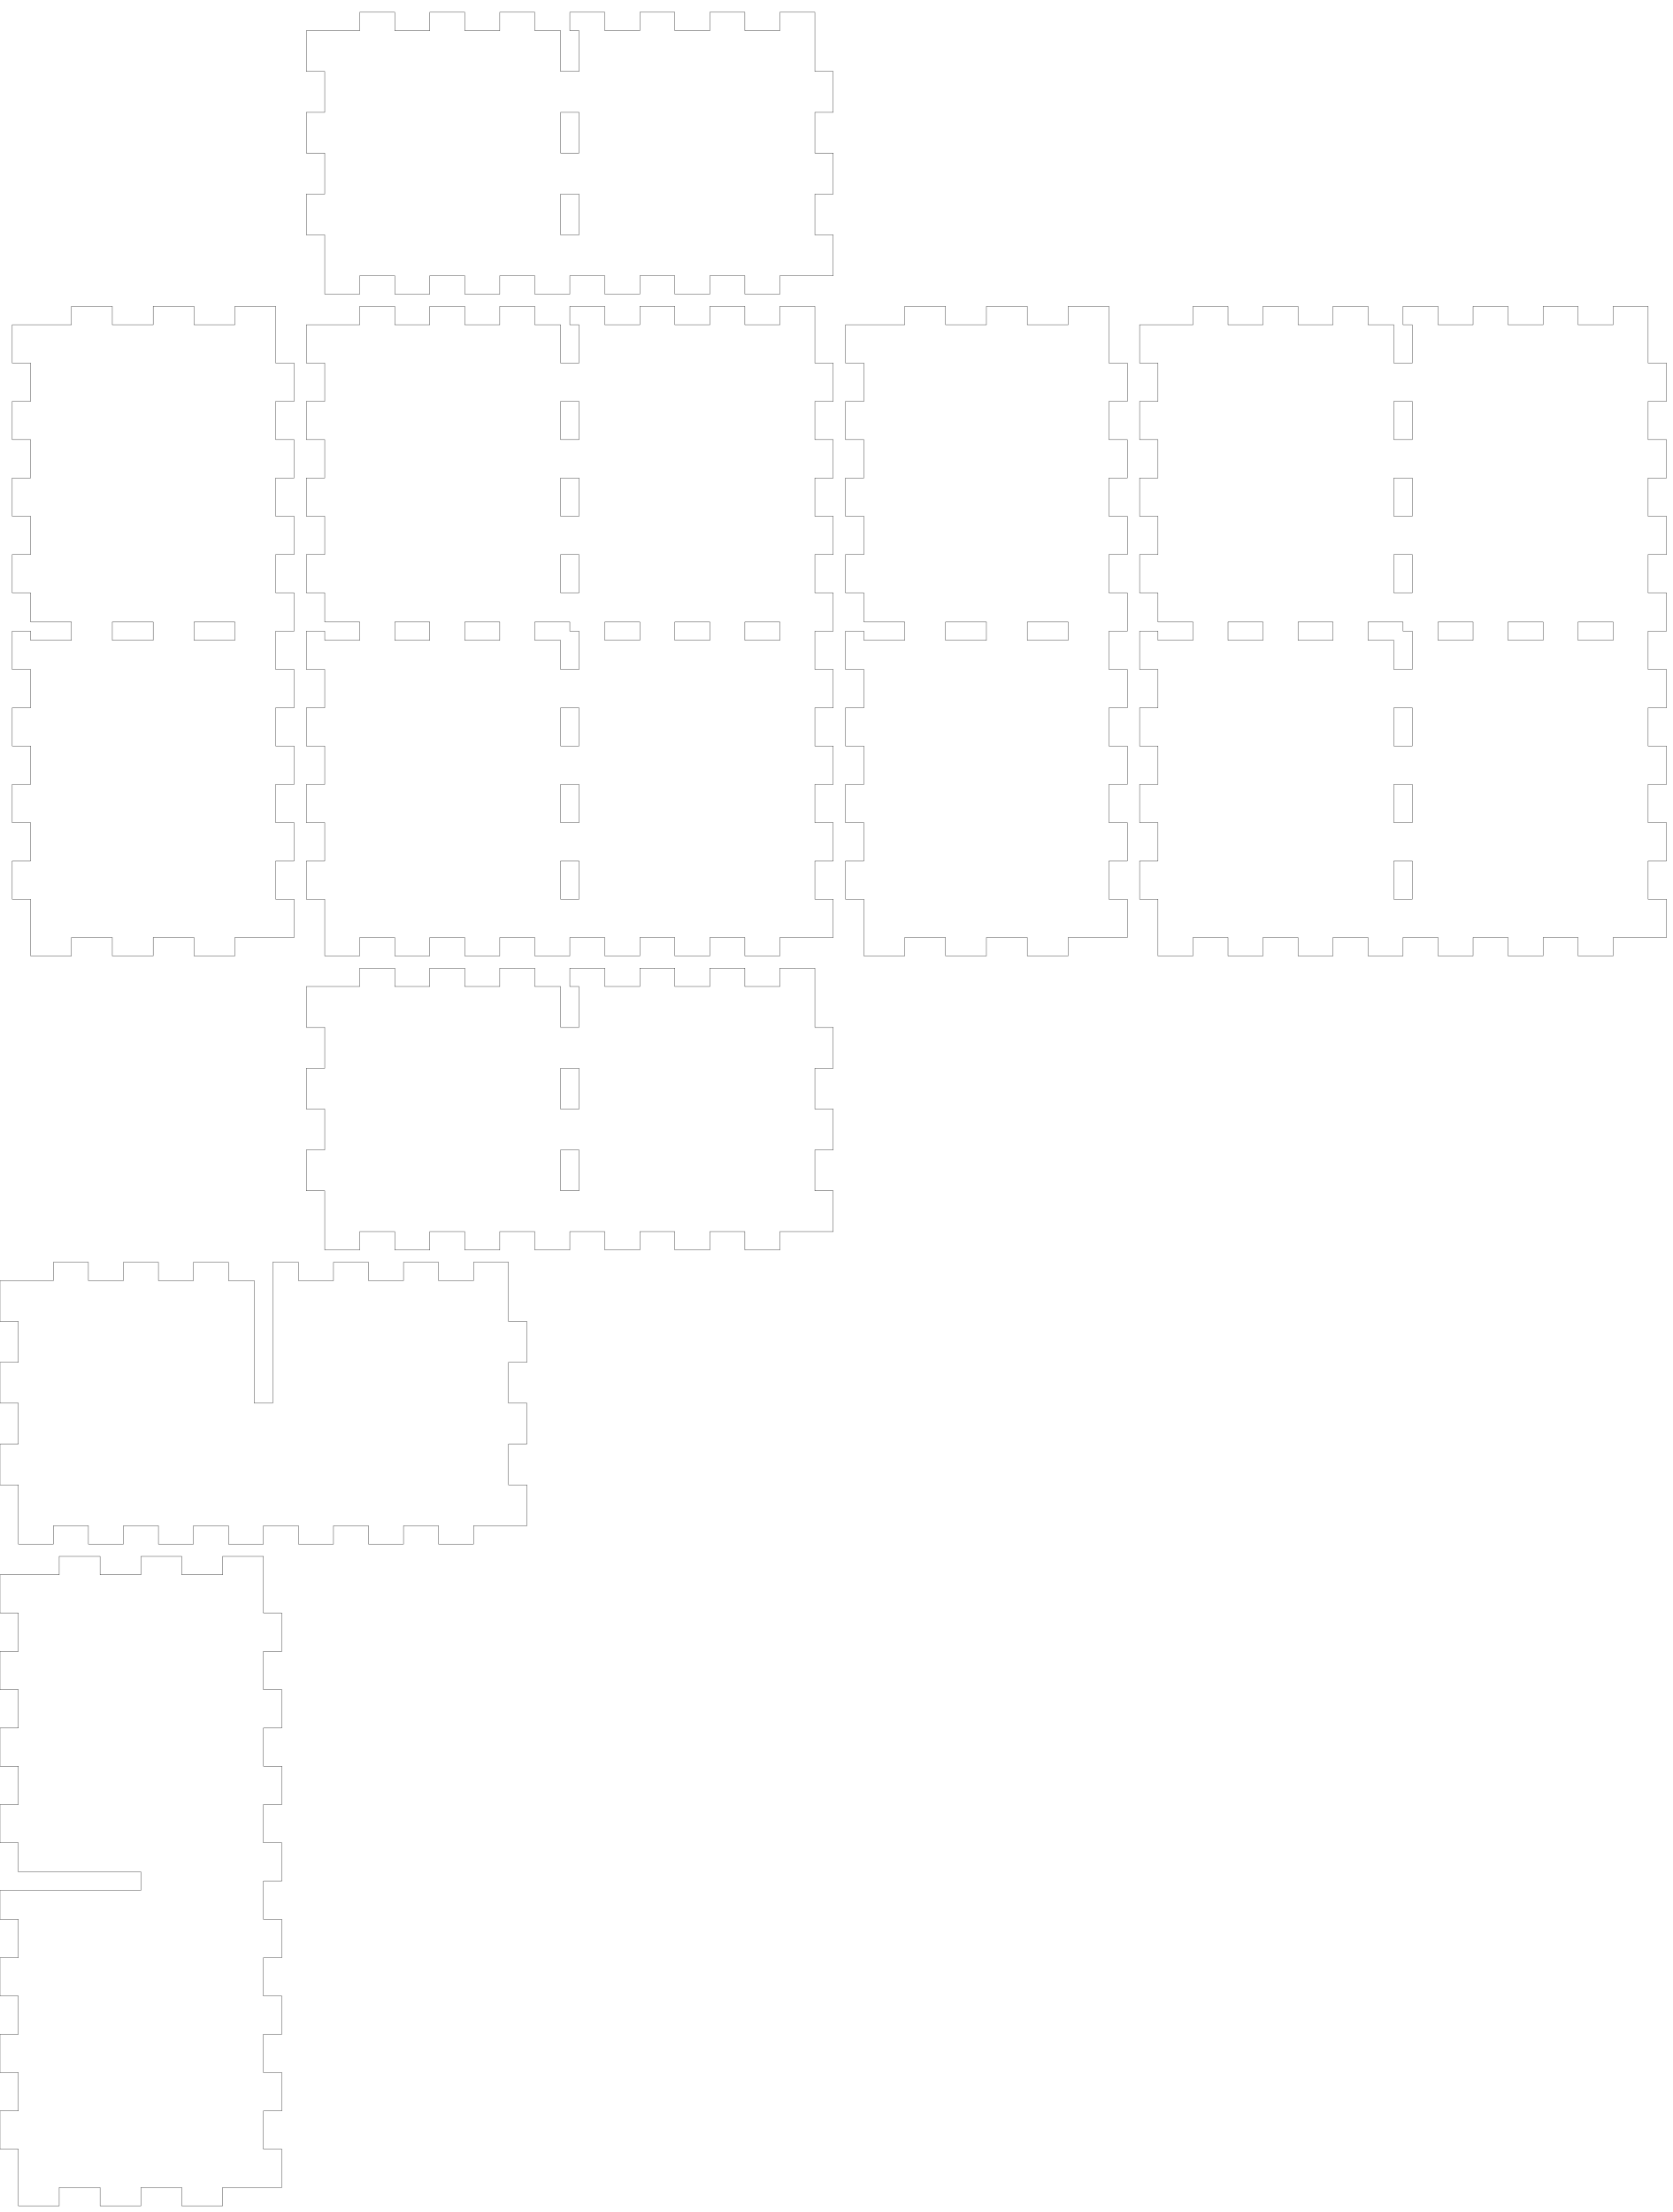
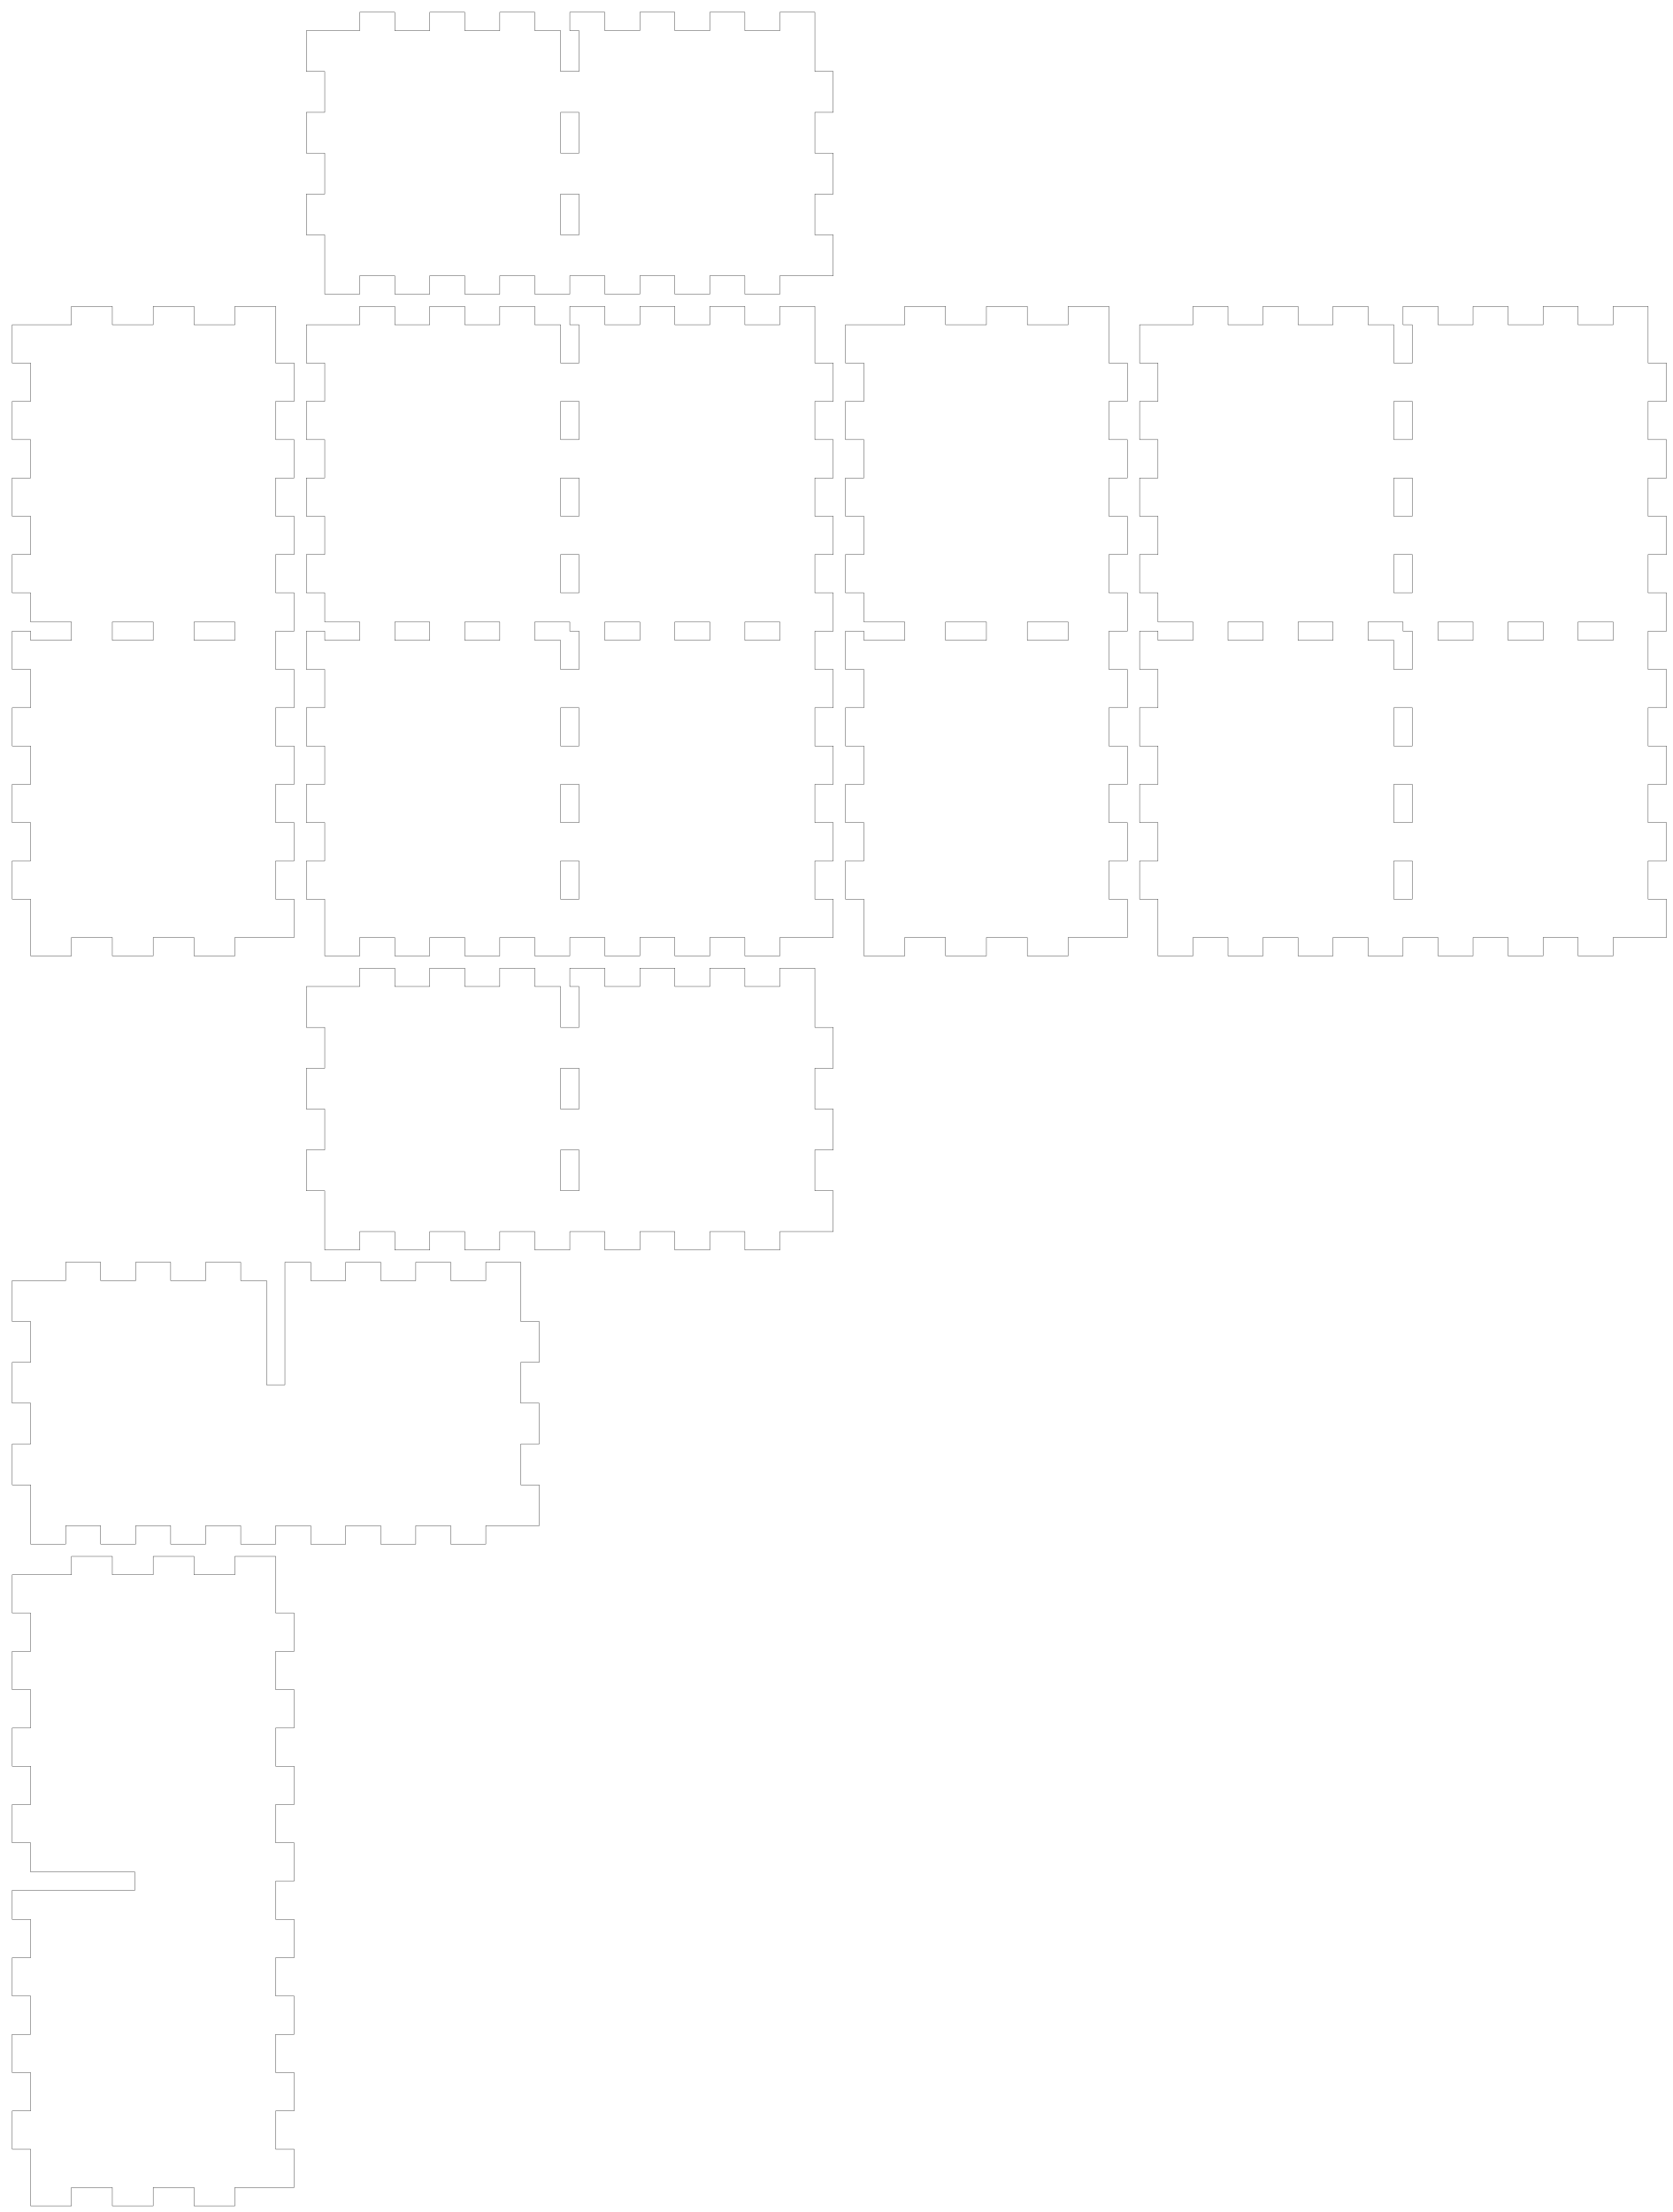
<svg xmlns="http://www.w3.org/2000/svg" width="273mm" height="361mm" viewBox="0 0 273 361" version="1.1" id="svg5">
  <defs id="defs2" />
  <g id="layer1">
    <path id="piece_001" style="fill:none;stroke:#000000;stroke-width:0.051" d="M 50 167.667 L 53 167.667 L 53 174.333 L 50 174.333 L 50 181 L 53 181 L 53 187.667 L 50 187.667 L 50 194.333 L 53 194.333 L 53 204 L 58.714 204 L 58.714 201 L 64.429 201 L 64.429 204 L 70.143 204 L 70.143 201 L 75.857 201 L 75.857 204 L 81.571 204 L 81.571 201 L 87.286 201 L 87.286 204 L 93 204 L 93 201 L 98.714 201 L 98.714 204 L 104.429 204 L 104.429 201 L 110.143 201 L 110.143 204 L 115.857 204 L 115.857 201 L 121.571 201 L 121.571 204 L 127.286 204 L 127.286 201 L 136 201 L 136 194.333 L 133 194.333 L 133 187.667 L 136 187.667 L 136 181 L 133 181 L 133 174.333 L 136 174.333 L 136 167.667 L 133 167.667 L 133 158 L 127.286 158 L 127.286 161 L 121.571 161 L 121.571 158 L 115.857 158 L 115.857 161 L 110.143 161 L 110.143 158 L 104.429 158 L 104.429 161 L 98.714 161 L 98.714 158 L 93 158 L 93 161 L 94.5 161 L 94.5 167.667 L 91.5 167.667 L 91.5 161 L 87.286 161 L 87.286 158 L 81.571 158 L 81.571 161 L 75.857 161 L 75.857 158 L 70.143 158 L 70.143 161 L 64.429 161 L 64.429 158 L 58.714 158 L 58.714 161 L 50 161 L 50 167.667 Z M 91.5 174.333 L 94.5 174.333 L 94.5 181 L 91.5 181 L 91.5 174.333 Z M 91.5 187.667 L 94.5 187.667 L 94.5 194.333 L 91.5 194.333 L 91.5 187.667 Z" />
-     <path id="xdivider_001" style="fill:none;stroke:#000000;stroke-width:0.051" d="M 0 215.667 L 3 215.667 L 3 222.333 L 0 222.333 L 0 229 L 3 229 L 3 235.667 L 0 235.667 L 0 242.333 L 3 242.333 L 3 252 L 8.714 252 L 8.714 249 L 14.429 249 L 14.429 252 L 20.143 252 L 20.143 249 L 25.857 249 L 25.857 252 L 31.571 252 L 31.571 249 L 37.286 249 L 37.286 252 L 43 252 L 43 249 L 48.714 249 L 48.714 252 L 54.429 252 L 54.429 249 L 60.143 249 L 60.143 252 L 65.857 252 L 65.857 249 L 71.571 249 L 71.571 252 L 77.286 252 L 77.286 249 L 86 249 L 86 242.333 L 83 242.333 L 83 235.667 L 86 235.667 L 86 229 L 83 229 L 83 222.333 L 86 222.333 L 86 215.667 L 83 215.667 L 83 206 L 77.286 206 L 77.286 209 L 71.571 209 L 71.571 206 L 65.857 206 L 65.857 209 L 60.143 209 L 60.143 206 L 54.429 206 L 54.429 209 L 48.714 209 L 48.714 206 L 44.5 206 L 44.5 229 L 41.5 229 L 41.5 209 L 37.286 209 L 37.286 206 L 31.571 206 L 31.571 209 L 25.857 209 L 25.857 206 L 20.143 206 L 20.143 209 L 14.429 209 L 14.429 206 L 8.714 206 L 8.714 209 L 0 209 L 0 215.667 Z" />
+     <path id="xdivider_001" style="fill:none;stroke:#000000;stroke-width:0.051" d="M 2 215.667 L 5 215.667 L 5 222.333 L 2 222.333 L 2 229 L 5 229 L 5 235.667 L 2 235.667 L 2 242.333 L 5 242.333 L 5 252 L 10.714 252 L 10.714 249 L 16.429 249 L 16.429 252 L 22.143 252 L 22.143 249 L 27.857 249 L 27.857 252 L 33.571 252 L 33.571 249 L 39.286 249 L 39.286 252 L 45 252 L 45 249 L 50.714 249 L 50.714 252 L 56.429 252 L 56.429 249 L 62.143 249 L 62.143 252 L 67.857 252 L 67.857 249 L 73.571 249 L 73.571 252 L 79.286 252 L 79.286 249 L 88 249 L 88 242.333 L 85 242.333 L 85 235.667 L 88 235.667 L 88 229 L 85 229 L 85 222.333 L 88 222.333 L 88 215.667 L 85 215.667 L 85 206 L 79.286 206 L 79.286 209 L 73.571 209 L 73.571 206 L 67.857 206 L 67.857 209 L 62.143 209 L 62.143 206 L 56.429 206 L 56.429 209 L 50.714 209 L 50.714 206 L 46.5 206 L 46.5 226 L 43.5 226 L 43.5 209 L 39.286 209 L 39.286 206 L 33.571 206 L 33.571 209 L 27.857 209 L 27.857 206 L 22.143 206 L 22.143 209 L 16.429 209 L 16.429 206 L 10.714 206 L 10.714 209 L 2 209 L 2 215.667 Z" />
    <path id="piece_002" style="fill:none;stroke:#000000;stroke-width:0.051" d="M 2 59.25 L 5 59.25 L 5 65.5 L 2 65.5 L 2 71.75 L 5 71.75 L 5 78 L 2 78 L 2 84.25 L 5 84.25 L 5 90.5 L 2 90.5 L 2 96.75 L 5 96.75 L 5 101.5 L 11.667 101.5 L 11.667 104.5 L 5 104.5 L 5 103 L 2 103 L 2 109.25 L 5 109.25 L 5 115.5 L 2 115.5 L 2 121.75 L 5 121.75 L 5 128 L 2 128 L 2 134.25 L 5 134.25 L 5 140.5 L 2 140.5 L 2 146.75 L 5 146.75 L 5 156 L 11.667 156 L 11.667 153 L 18.333 153 L 18.333 156 L 25 156 L 25 153 L 31.667 153 L 31.667 156 L 38.333 156 L 38.333 153 L 48 153 L 48 146.75 L 45 146.75 L 45 140.5 L 48 140.5 L 48 134.25 L 45 134.25 L 45 128 L 48 128 L 48 121.75 L 45 121.75 L 45 115.5 L 48 115.5 L 48 109.25 L 45 109.25 L 45 103 L 48 103 L 48 96.75 L 45 96.75 L 45 90.5 L 48 90.5 L 48 84.25 L 45 84.25 L 45 78 L 48 78 L 48 71.75 L 45 71.75 L 45 65.5 L 48 65.5 L 48 59.25 L 45 59.25 L 45 50 L 38.333 50 L 38.333 53 L 31.667 53 L 31.667 50 L 25 50 L 25 53 L 18.333 53 L 18.333 50 L 11.667 50 L 11.667 53 L 2 53 L 2 59.25 Z M 18.333 101.5 L 25 101.5 L 25 104.5 L 18.333 104.5 L 18.333 101.5 Z M 31.667 101.5 L 38.333 101.5 L 38.333 104.5 L 31.667 104.5 L 31.667 101.5 Z" />
-     <path id="ydivider_001" style="fill:none;stroke:#000000;stroke-width:0.051" d="M 0 263.25 L 3 263.25 L 3 269.5 L 0 269.5 L 0 275.75 L 3 275.75 L 3 282 L 0 282 L 0 288.25 L 3 288.25 L 3 294.5 L 0 294.5 L 0 300.75 L 3 300.75 L 3 305.5 L 23 305.5 L 23 308.5 L 0 308.5 L 0 313.25 L 3 313.25 L 3 319.5 L 0 319.5 L 0 325.75 L 3 325.75 L 3 332 L 0 332 L 0 338.25 L 3 338.25 L 3 344.5 L 0 344.5 L 0 350.75 L 3 350.75 L 3 360 L 9.667 360 L 9.667 357 L 16.333 357 L 16.333 360 L 23 360 L 23 357 L 29.667 357 L 29.667 360 L 36.333 360 L 36.333 357 L 46 357 L 46 350.75 L 43 350.75 L 43 344.5 L 46 344.5 L 46 338.25 L 43 338.25 L 43 332 L 46 332 L 46 325.75 L 43 325.75 L 43 319.5 L 46 319.5 L 46 313.25 L 43 313.25 L 43 307 L 46 307 L 46 300.75 L 43 300.75 L 43 294.5 L 46 294.5 L 46 288.25 L 43 288.25 L 43 282 L 46 282 L 46 275.75 L 43 275.75 L 43 269.5 L 46 269.5 L 46 263.25 L 43 263.25 L 43 254 L 36.333 254 L 36.333 257 L 29.667 257 L 29.667 254 L 23 254 L 23 257 L 16.333 257 L 16.333 254 L 9.667 254 L 9.667 257 L 0 257 L 0 263.25 Z" />
+     <path id="ydivider_001" style="fill:none;stroke:#000000;stroke-width:0.051" d="M 2 263.25 L 5 263.25 L 5 269.5 L 2 269.5 L 2 275.75 L 5 275.75 L 5 282 L 2 282 L 2 288.25 L 5 288.25 L 5 294.5 L 2 294.5 L 2 300.75 L 5 300.75 L 5 305.5 L 22 305.5 L 22 308.5 L 2 308.5 L 2 313.25 L 5 313.25 L 5 319.5 L 2 319.5 L 2 325.75 L 5 325.75 L 5 332 L 2 332 L 2 338.25 L 5 338.25 L 5 344.5 L 2 344.5 L 2 350.75 L 5 350.75 L 5 360 L 11.667 360 L 11.667 357 L 18.333 357 L 18.333 360 L 25 360 L 25 357 L 31.667 357 L 31.667 360 L 38.333 360 L 38.333 357 L 48 357 L 48 350.75 L 45 350.75 L 45 344.5 L 48 344.5 L 48 338.25 L 45 338.25 L 45 332 L 48 332 L 48 325.75 L 45 325.75 L 45 319.5 L 48 319.5 L 48 313.25 L 45 313.25 L 45 307 L 48 307 L 48 300.75 L 45 300.75 L 45 294.5 L 48 294.5 L 48 288.25 L 45 288.25 L 45 282 L 48 282 L 48 275.75 L 45 275.75 L 45 269.5 L 48 269.5 L 48 263.25 L 45 263.25 L 45 254 L 38.333 254 L 38.333 257 L 31.667 257 L 31.667 254 L 25 254 L 25 257 L 18.333 257 L 18.333 254 L 11.667 254 L 11.667 257 L 2 257 L 2 263.25 Z" />
    <path id="piece_003" style="fill:none;stroke:#000000;stroke-width:0.051" d="M 50 59.25 L 53 59.25 L 53 65.5 L 50 65.5 L 50 71.75 L 53 71.75 L 53 78 L 50 78 L 50 84.25 L 53 84.25 L 53 90.5 L 50 90.5 L 50 96.75 L 53 96.75 L 53 101.5 L 58.714 101.5 L 58.714 104.5 L 53 104.5 L 53 103 L 50 103 L 50 109.25 L 53 109.25 L 53 115.5 L 50 115.5 L 50 121.75 L 53 121.75 L 53 128 L 50 128 L 50 134.25 L 53 134.25 L 53 140.5 L 50 140.5 L 50 146.75 L 53 146.75 L 53 156 L 58.714 156 L 58.714 153 L 64.429 153 L 64.429 156 L 70.143 156 L 70.143 153 L 75.857 153 L 75.857 156 L 81.571 156 L 81.571 153 L 87.286 153 L 87.286 156 L 93 156 L 93 153 L 98.714 153 L 98.714 156 L 104.429 156 L 104.429 153 L 110.143 153 L 110.143 156 L 115.857 156 L 115.857 153 L 121.571 153 L 121.571 156 L 127.286 156 L 127.286 153 L 136 153 L 136 146.75 L 133 146.75 L 133 140.5 L 136 140.5 L 136 134.25 L 133 134.25 L 133 128 L 136 128 L 136 121.75 L 133 121.75 L 133 115.5 L 136 115.5 L 136 109.25 L 133 109.25 L 133 103 L 136 103 L 136 96.75 L 133 96.75 L 133 90.5 L 136 90.5 L 136 84.25 L 133 84.25 L 133 78 L 136 78 L 136 71.75 L 133 71.75 L 133 65.5 L 136 65.5 L 136 59.25 L 133 59.25 L 133 50 L 127.286 50 L 127.286 53 L 121.571 53 L 121.571 50 L 115.857 50 L 115.857 53 L 110.143 53 L 110.143 50 L 104.429 50 L 104.429 53 L 98.714 53 L 98.714 50 L 93 50 L 93 53 L 94.5 53 L 94.5 59.25 L 91.5 59.25 L 91.5 53 L 87.286 53 L 87.286 50 L 81.571 50 L 81.571 53 L 75.857 53 L 75.857 50 L 70.143 50 L 70.143 53 L 64.429 53 L 64.429 50 L 58.714 50 L 58.714 53 L 50 53 L 50 59.25 Z M 110.143 101.5 L 115.857 101.5 L 115.857 104.5 L 110.143 104.5 L 110.143 101.5 Z M 121.571 101.5 L 127.286 101.5 L 127.286 104.5 L 121.571 104.5 L 121.571 101.5 Z M 64.429 101.5 L 70.143 101.5 L 70.143 104.5 L 64.429 104.5 L 64.429 101.5 Z M 75.857 101.5 L 81.571 101.5 L 81.571 104.5 L 75.857 104.5 L 75.857 101.5 Z M 87.286 101.5 L 93 101.5 L 93 103 L 94.5 103 L 94.5 109.25 L 91.5 109.25 L 91.5 104.5 L 87.286 104.5 L 87.286 101.5 Z M 91.5 115.5 L 94.5 115.5 L 94.5 121.75 L 91.5 121.75 L 91.5 115.5 Z M 91.5 128 L 94.5 128 L 94.5 134.25 L 91.5 134.25 L 91.5 128 Z M 91.5 140.5 L 94.5 140.5 L 94.5 146.75 L 91.5 146.75 L 91.5 140.5 Z M 91.5 65.5 L 94.5 65.5 L 94.5 71.75 L 91.5 71.75 L 91.5 65.5 Z M 91.5 78 L 94.5 78 L 94.5 84.25 L 91.5 84.25 L 91.5 78 Z M 91.5 90.5 L 94.5 90.5 L 94.5 96.75 L 91.5 96.75 L 91.5 90.5 Z M 98.714 101.5 L 104.429 101.5 L 104.429 104.5 L 98.714 104.5 L 98.714 101.5 Z" />
    <path id="piece_004" style="fill:none;stroke:#000000;stroke-width:0.051" d="M 138 59.25 L 141 59.25 L 141 65.5 L 138 65.5 L 138 71.75 L 141 71.75 L 141 78 L 138 78 L 138 84.25 L 141 84.25 L 141 90.5 L 138 90.5 L 138 96.75 L 141 96.75 L 141 101.5 L 147.667 101.5 L 147.667 104.5 L 141 104.5 L 141 103 L 138 103 L 138 109.25 L 141 109.25 L 141 115.5 L 138 115.5 L 138 121.75 L 141 121.75 L 141 128 L 138 128 L 138 134.25 L 141 134.25 L 141 140.5 L 138 140.5 L 138 146.75 L 141 146.75 L 141 156 L 147.667 156 L 147.667 153 L 154.333 153 L 154.333 156 L 161 156 L 161 153 L 167.667 153 L 167.667 156 L 174.333 156 L 174.333 153 L 184 153 L 184 146.75 L 181 146.75 L 181 140.5 L 184 140.5 L 184 134.25 L 181 134.25 L 181 128 L 184 128 L 184 121.75 L 181 121.75 L 181 115.5 L 184 115.5 L 184 109.25 L 181 109.25 L 181 103 L 184 103 L 184 96.75 L 181 96.75 L 181 90.5 L 184 90.5 L 184 84.25 L 181 84.25 L 181 78 L 184 78 L 184 71.75 L 181 71.75 L 181 65.5 L 184 65.5 L 184 59.25 L 181 59.25 L 181 50 L 174.333 50 L 174.333 53 L 167.667 53 L 167.667 50 L 161 50 L 161 53 L 154.333 53 L 154.333 50 L 147.667 50 L 147.667 53 L 138 53 L 138 59.25 Z M 154.333 101.5 L 161 101.5 L 161 104.5 L 154.333 104.5 L 154.333 101.5 Z M 167.667 101.5 L 174.333 101.5 L 174.333 104.5 L 167.667 104.5 L 167.667 101.5 Z" />
    <path id="piece_005" style="fill:none;stroke:#000000;stroke-width:0.051" d="M 186 59.25 L 189 59.25 L 189 65.5 L 186 65.5 L 186 71.75 L 189 71.75 L 189 78 L 186 78 L 186 84.25 L 189 84.25 L 189 90.5 L 186 90.5 L 186 96.75 L 189 96.75 L 189 101.5 L 194.714 101.5 L 194.714 104.5 L 189 104.5 L 189 103 L 186 103 L 186 109.25 L 189 109.25 L 189 115.5 L 186 115.5 L 186 121.75 L 189 121.75 L 189 128 L 186 128 L 186 134.25 L 189 134.25 L 189 140.5 L 186 140.5 L 186 146.75 L 189 146.75 L 189 156 L 194.714 156 L 194.714 153 L 200.429 153 L 200.429 156 L 206.143 156 L 206.143 153 L 211.857 153 L 211.857 156 L 217.571 156 L 217.571 153 L 223.286 153 L 223.286 156 L 229 156 L 229 153 L 234.714 153 L 234.714 156 L 240.429 156 L 240.429 153 L 246.143 153 L 246.143 156 L 251.857 156 L 251.857 153 L 257.571 153 L 257.571 156 L 263.286 156 L 263.286 153 L 272 153 L 272 146.75 L 269 146.75 L 269 140.5 L 272 140.5 L 272 134.25 L 269 134.25 L 269 128 L 272 128 L 272 121.75 L 269 121.75 L 269 115.5 L 272 115.5 L 272 109.25 L 269 109.25 L 269 103 L 272 103 L 272 96.75 L 269 96.75 L 269 90.5 L 272 90.5 L 272 84.25 L 269 84.25 L 269 78 L 272 78 L 272 71.75 L 269 71.75 L 269 65.5 L 272 65.5 L 272 59.25 L 269 59.25 L 269 50 L 263.286 50 L 263.286 53 L 257.571 53 L 257.571 50 L 251.857 50 L 251.857 53 L 246.143 53 L 246.143 50 L 240.429 50 L 240.429 53 L 234.714 53 L 234.714 50 L 229 50 L 229 53 L 230.5 53 L 230.5 59.25 L 227.5 59.25 L 227.5 53 L 223.286 53 L 223.286 50 L 217.571 50 L 217.571 53 L 211.857 53 L 211.857 50 L 206.143 50 L 206.143 53 L 200.429 53 L 200.429 50 L 194.714 50 L 194.714 53 L 186 53 L 186 59.25 Z M 200.429 101.5 L 206.143 101.5 L 206.143 104.5 L 200.429 104.5 L 200.429 101.5 Z M 211.857 101.5 L 217.571 101.5 L 217.571 104.5 L 211.857 104.5 L 211.857 101.5 Z M 223.286 101.5 L 229 101.5 L 229 103 L 230.5 103 L 230.5 109.25 L 227.5 109.25 L 227.5 104.5 L 223.286 104.5 L 223.286 101.5 Z M 227.5 115.5 L 230.5 115.5 L 230.5 121.75 L 227.5 121.75 L 227.5 115.5 Z M 227.5 128 L 230.5 128 L 230.5 134.25 L 227.5 134.25 L 227.5 128 Z M 227.5 140.5 L 230.5 140.5 L 230.5 146.75 L 227.5 146.75 L 227.5 140.5 Z M 227.5 65.5 L 230.5 65.5 L 230.5 71.75 L 227.5 71.75 L 227.5 65.5 Z M 227.5 78 L 230.5 78 L 230.5 84.25 L 227.5 84.25 L 227.5 78 Z M 227.5 90.5 L 230.5 90.5 L 230.5 96.75 L 227.5 96.75 L 227.5 90.5 Z M 234.714 101.5 L 240.429 101.5 L 240.429 104.5 L 234.714 104.5 L 234.714 101.5 Z M 246.143 101.5 L 251.857 101.5 L 251.857 104.5 L 246.143 104.5 L 246.143 101.5 Z M 257.571 101.5 L 263.286 101.5 L 263.286 104.5 L 257.571 104.5 L 257.571 101.5 Z" />
    <path id="piece_006" style="fill:none;stroke:#000000;stroke-width:0.051" d="M 50 11.667 L 53 11.667 L 53 18.333 L 50 18.333 L 50 25 L 53 25 L 53 31.667 L 50 31.667 L 50 38.333 L 53 38.333 L 53 48 L 58.714 48 L 58.714 45 L 64.429 45 L 64.429 48 L 70.143 48 L 70.143 45 L 75.857 45 L 75.857 48 L 81.571 48 L 81.571 45 L 87.286 45 L 87.286 48 L 93 48 L 93 45 L 98.714 45 L 98.714 48 L 104.429 48 L 104.429 45 L 110.143 45 L 110.143 48 L 115.857 48 L 115.857 45 L 121.571 45 L 121.571 48 L 127.286 48 L 127.286 45 L 136 45 L 136 38.333 L 133 38.333 L 133 31.667 L 136 31.667 L 136 25 L 133 25 L 133 18.333 L 136 18.333 L 136 11.667 L 133 11.667 L 133 2 L 127.286 2 L 127.286 5 L 121.571 5 L 121.571 2 L 115.857 2 L 115.857 5 L 110.143 5 L 110.143 2 L 104.429 2 L 104.429 5 L 98.714 5 L 98.714 2 L 93 2 L 93 5 L 94.5 5 L 94.5 11.667 L 91.5 11.667 L 91.5 5 L 87.286 5 L 87.286 2 L 81.571 2 L 81.571 5 L 75.857 5 L 75.857 2 L 70.143 2 L 70.143 5 L 64.429 5 L 64.429 2 L 58.714 2 L 58.714 5 L 50 5 L 50 11.667 Z M 91.5 18.333 L 94.5 18.333 L 94.5 25 L 91.5 25 L 91.5 18.333 Z M 91.5 31.667 L 94.5 31.667 L 94.5 38.333 L 91.5 38.333 L 91.5 31.667 Z" />
  </g>
</svg>
